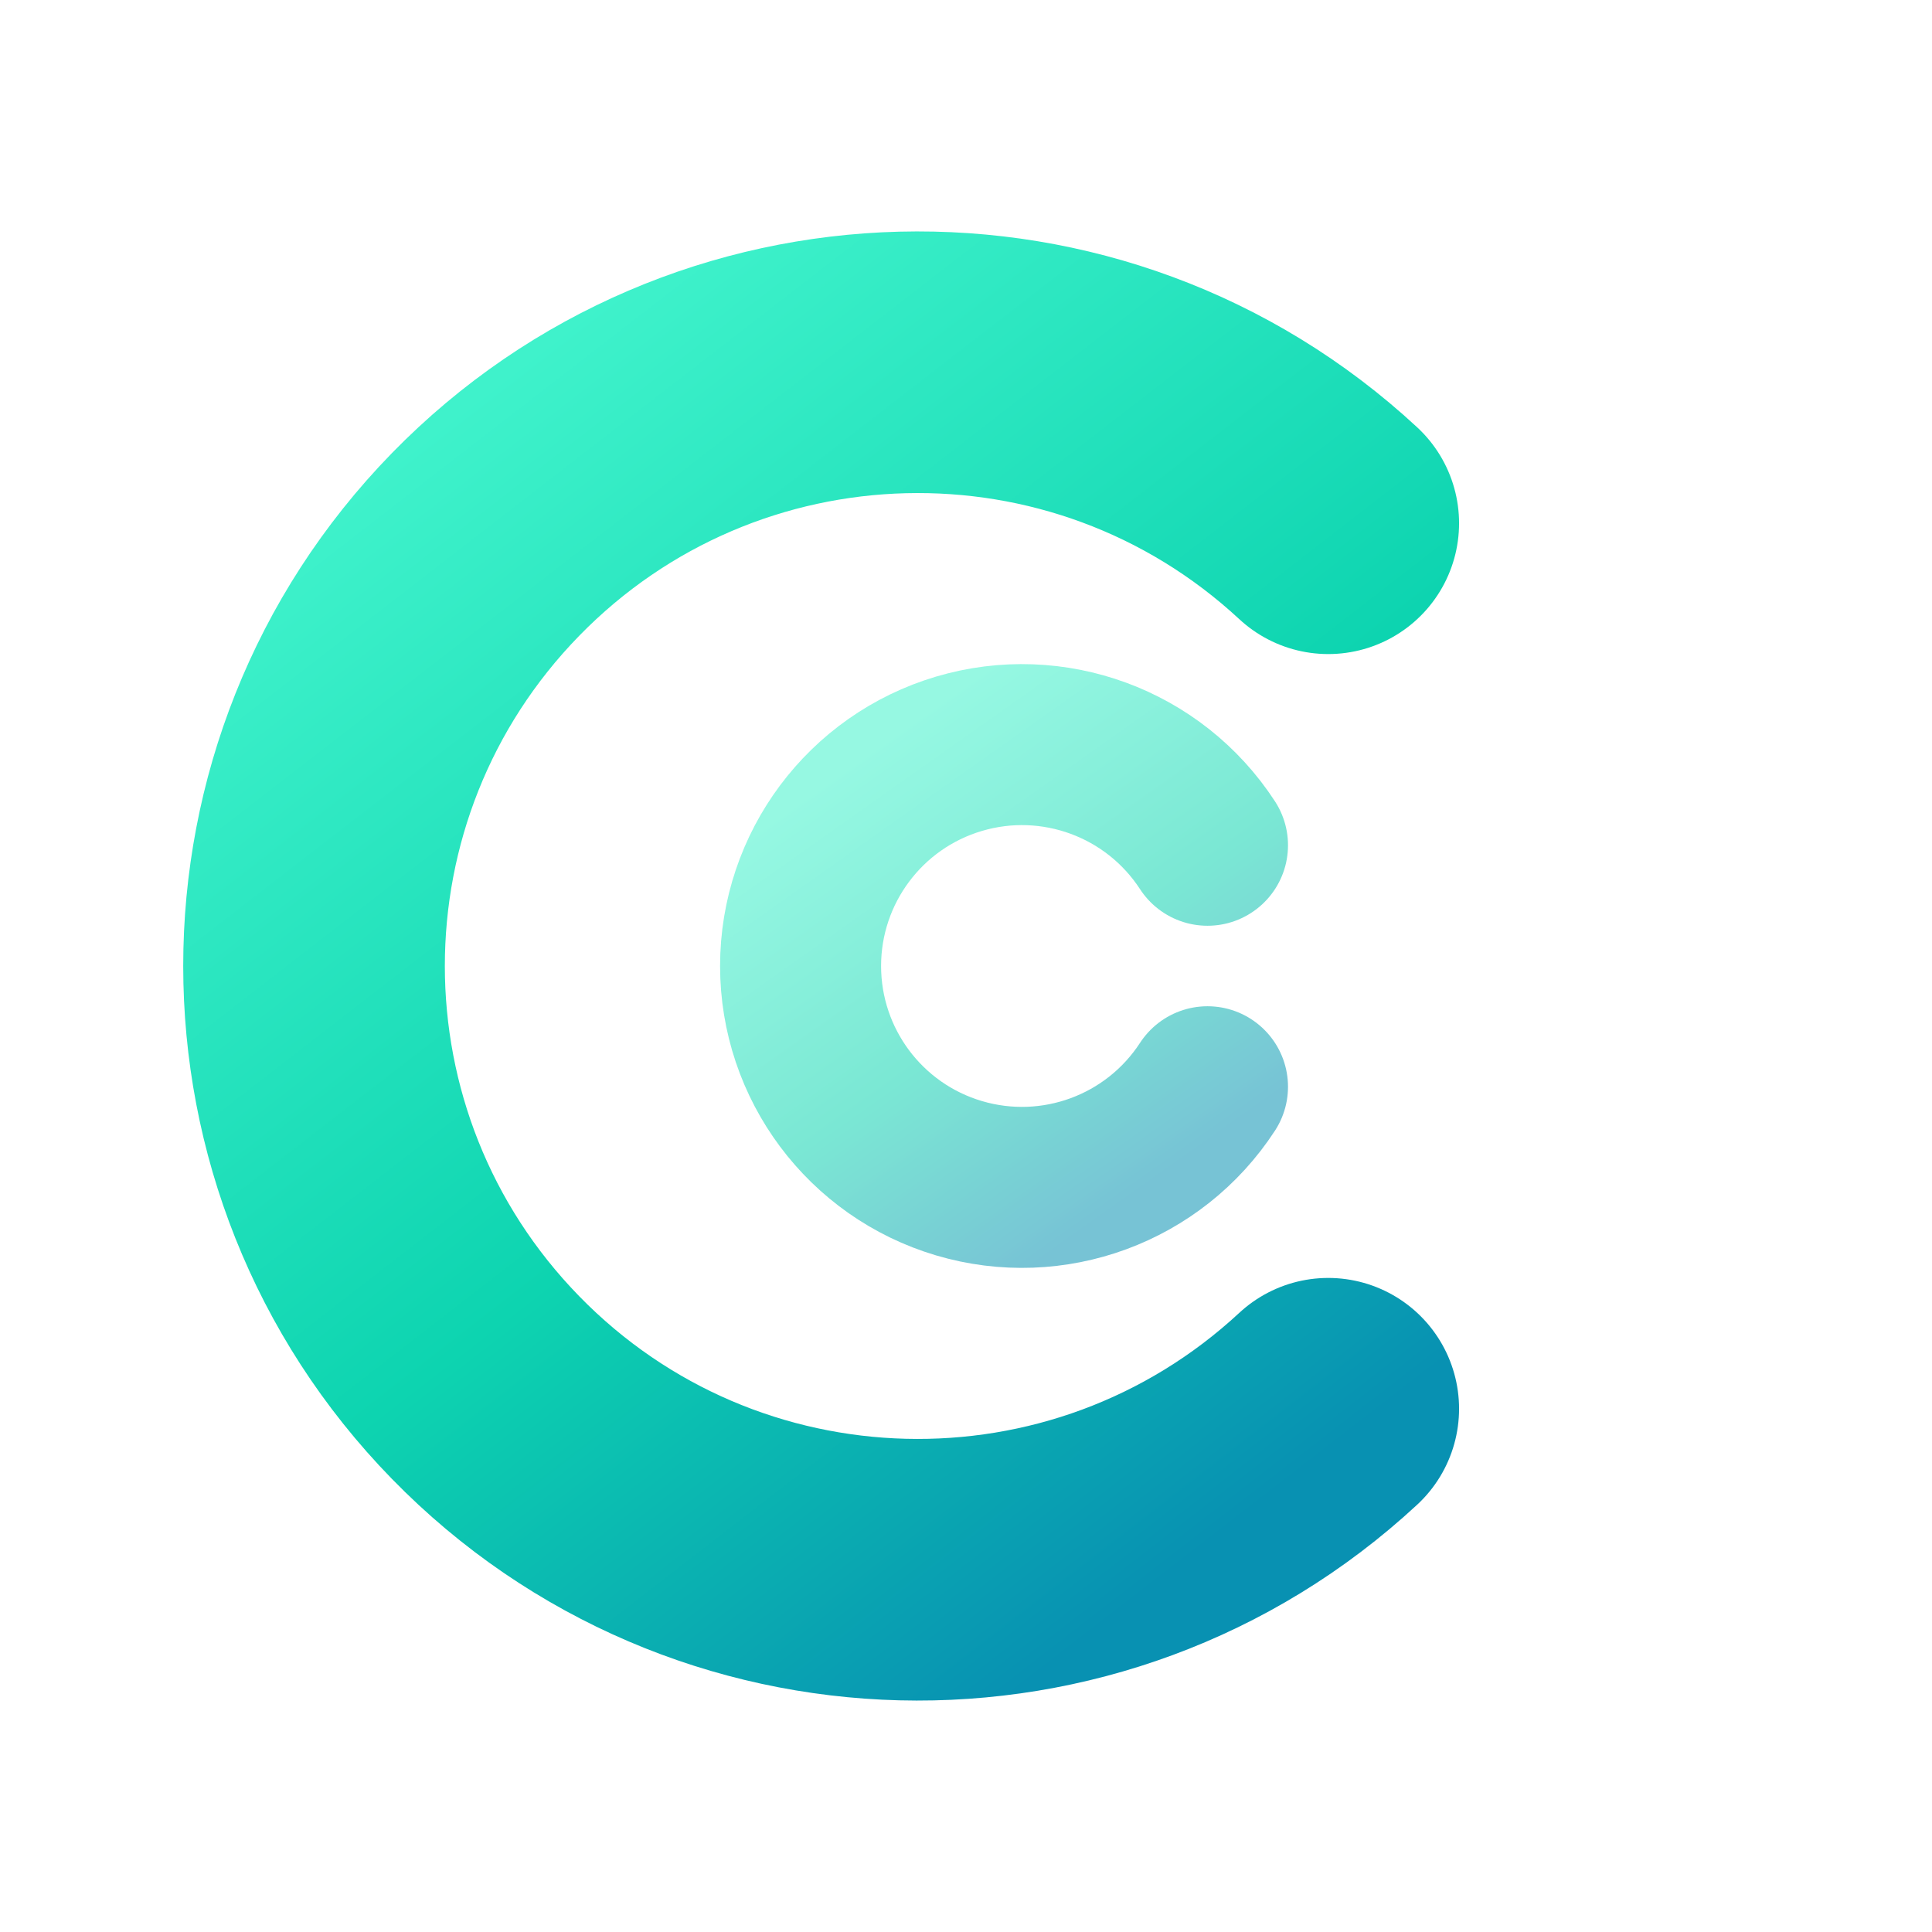
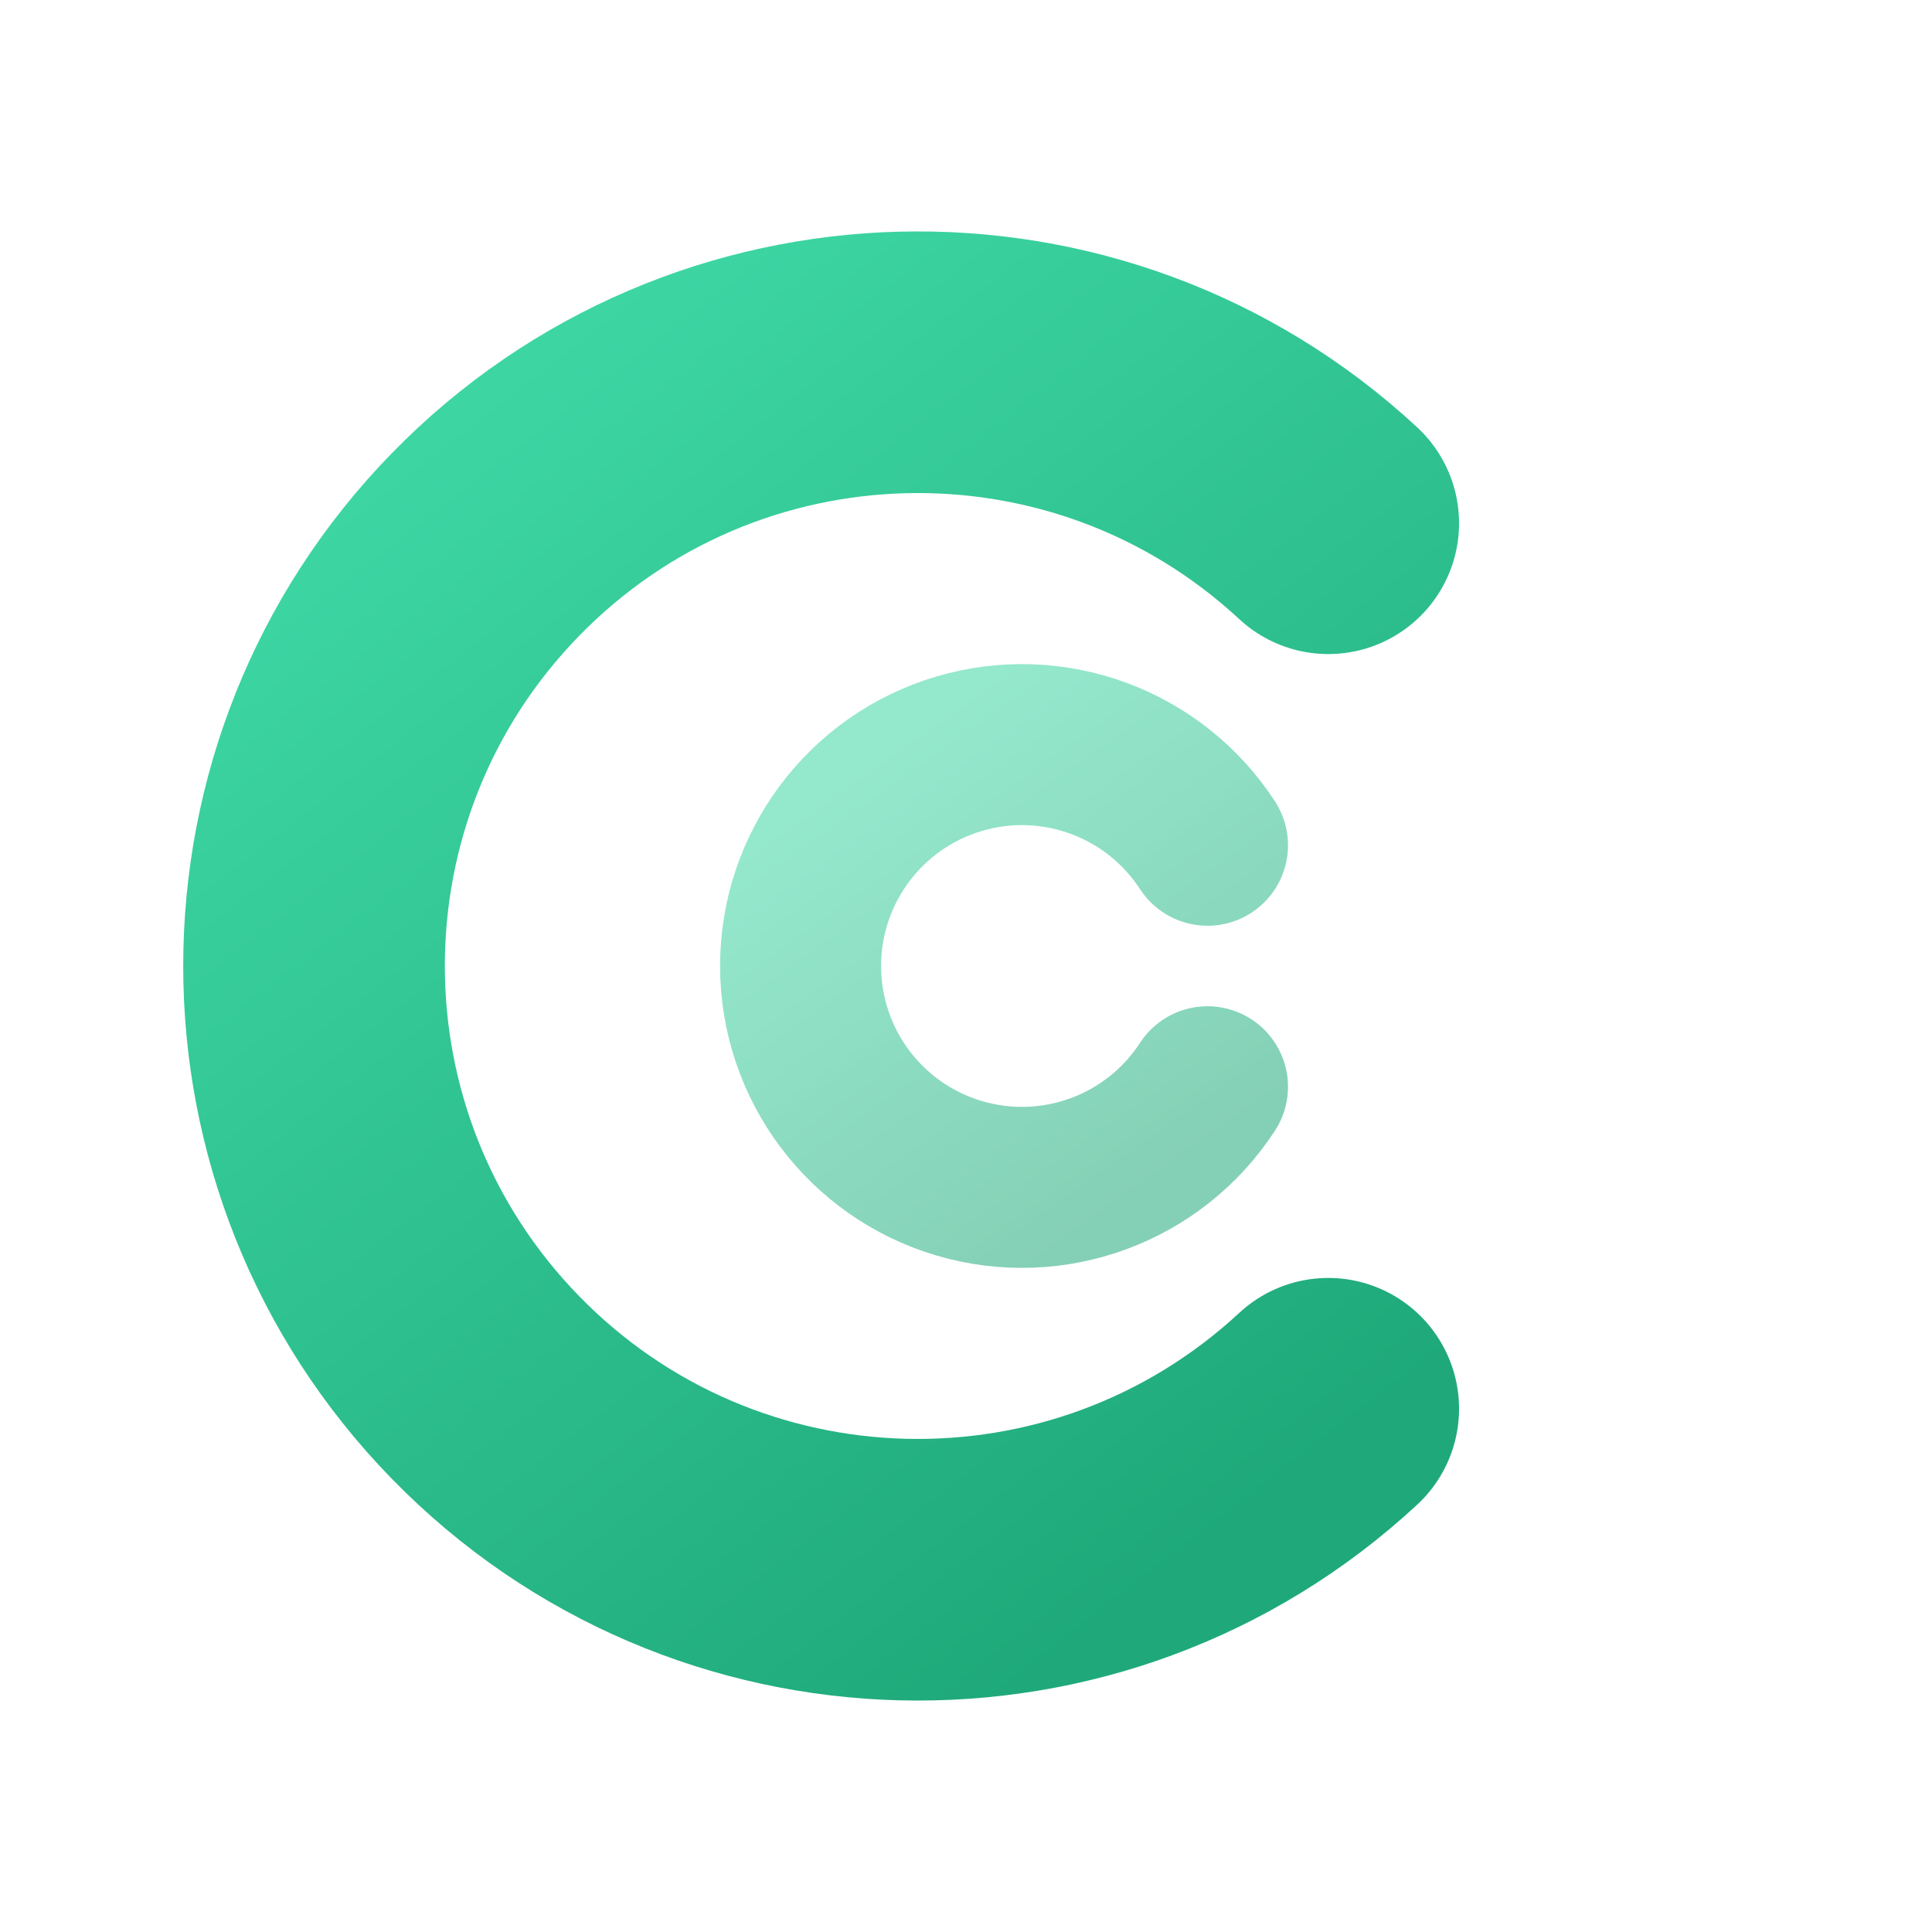
<svg xmlns="http://www.w3.org/2000/svg" viewBox="0 0 96 96" width="96" height="96">
  <defs>
    <linearGradient id="g" x1="20%" y1="0%" x2="85%" y2="100%">
-       <stop offset="0%" stop-color="#3FF2CB" />
-       <stop offset="55%" stop-color="#0DD4B0" />
-       <stop offset="100%" stop-color="#0891B2" />
+       <stop offset="0%" stop-color="#3DD6A3" />
+       <stop offset="100%" stop-color="#1FA97A" />
    </linearGradient>
  </defs>
  <path d="M 66,26 A 30,30 0 1 0 66,70" stroke="url(#g)" stroke-width="13" stroke-linecap="round" fill="none" />
  <path d="M 60,42 A 11,11 0 1 0 60,54" stroke="url(#g)" stroke-width="8" stroke-linecap="round" fill="none" opacity="0.55" />
</svg>
